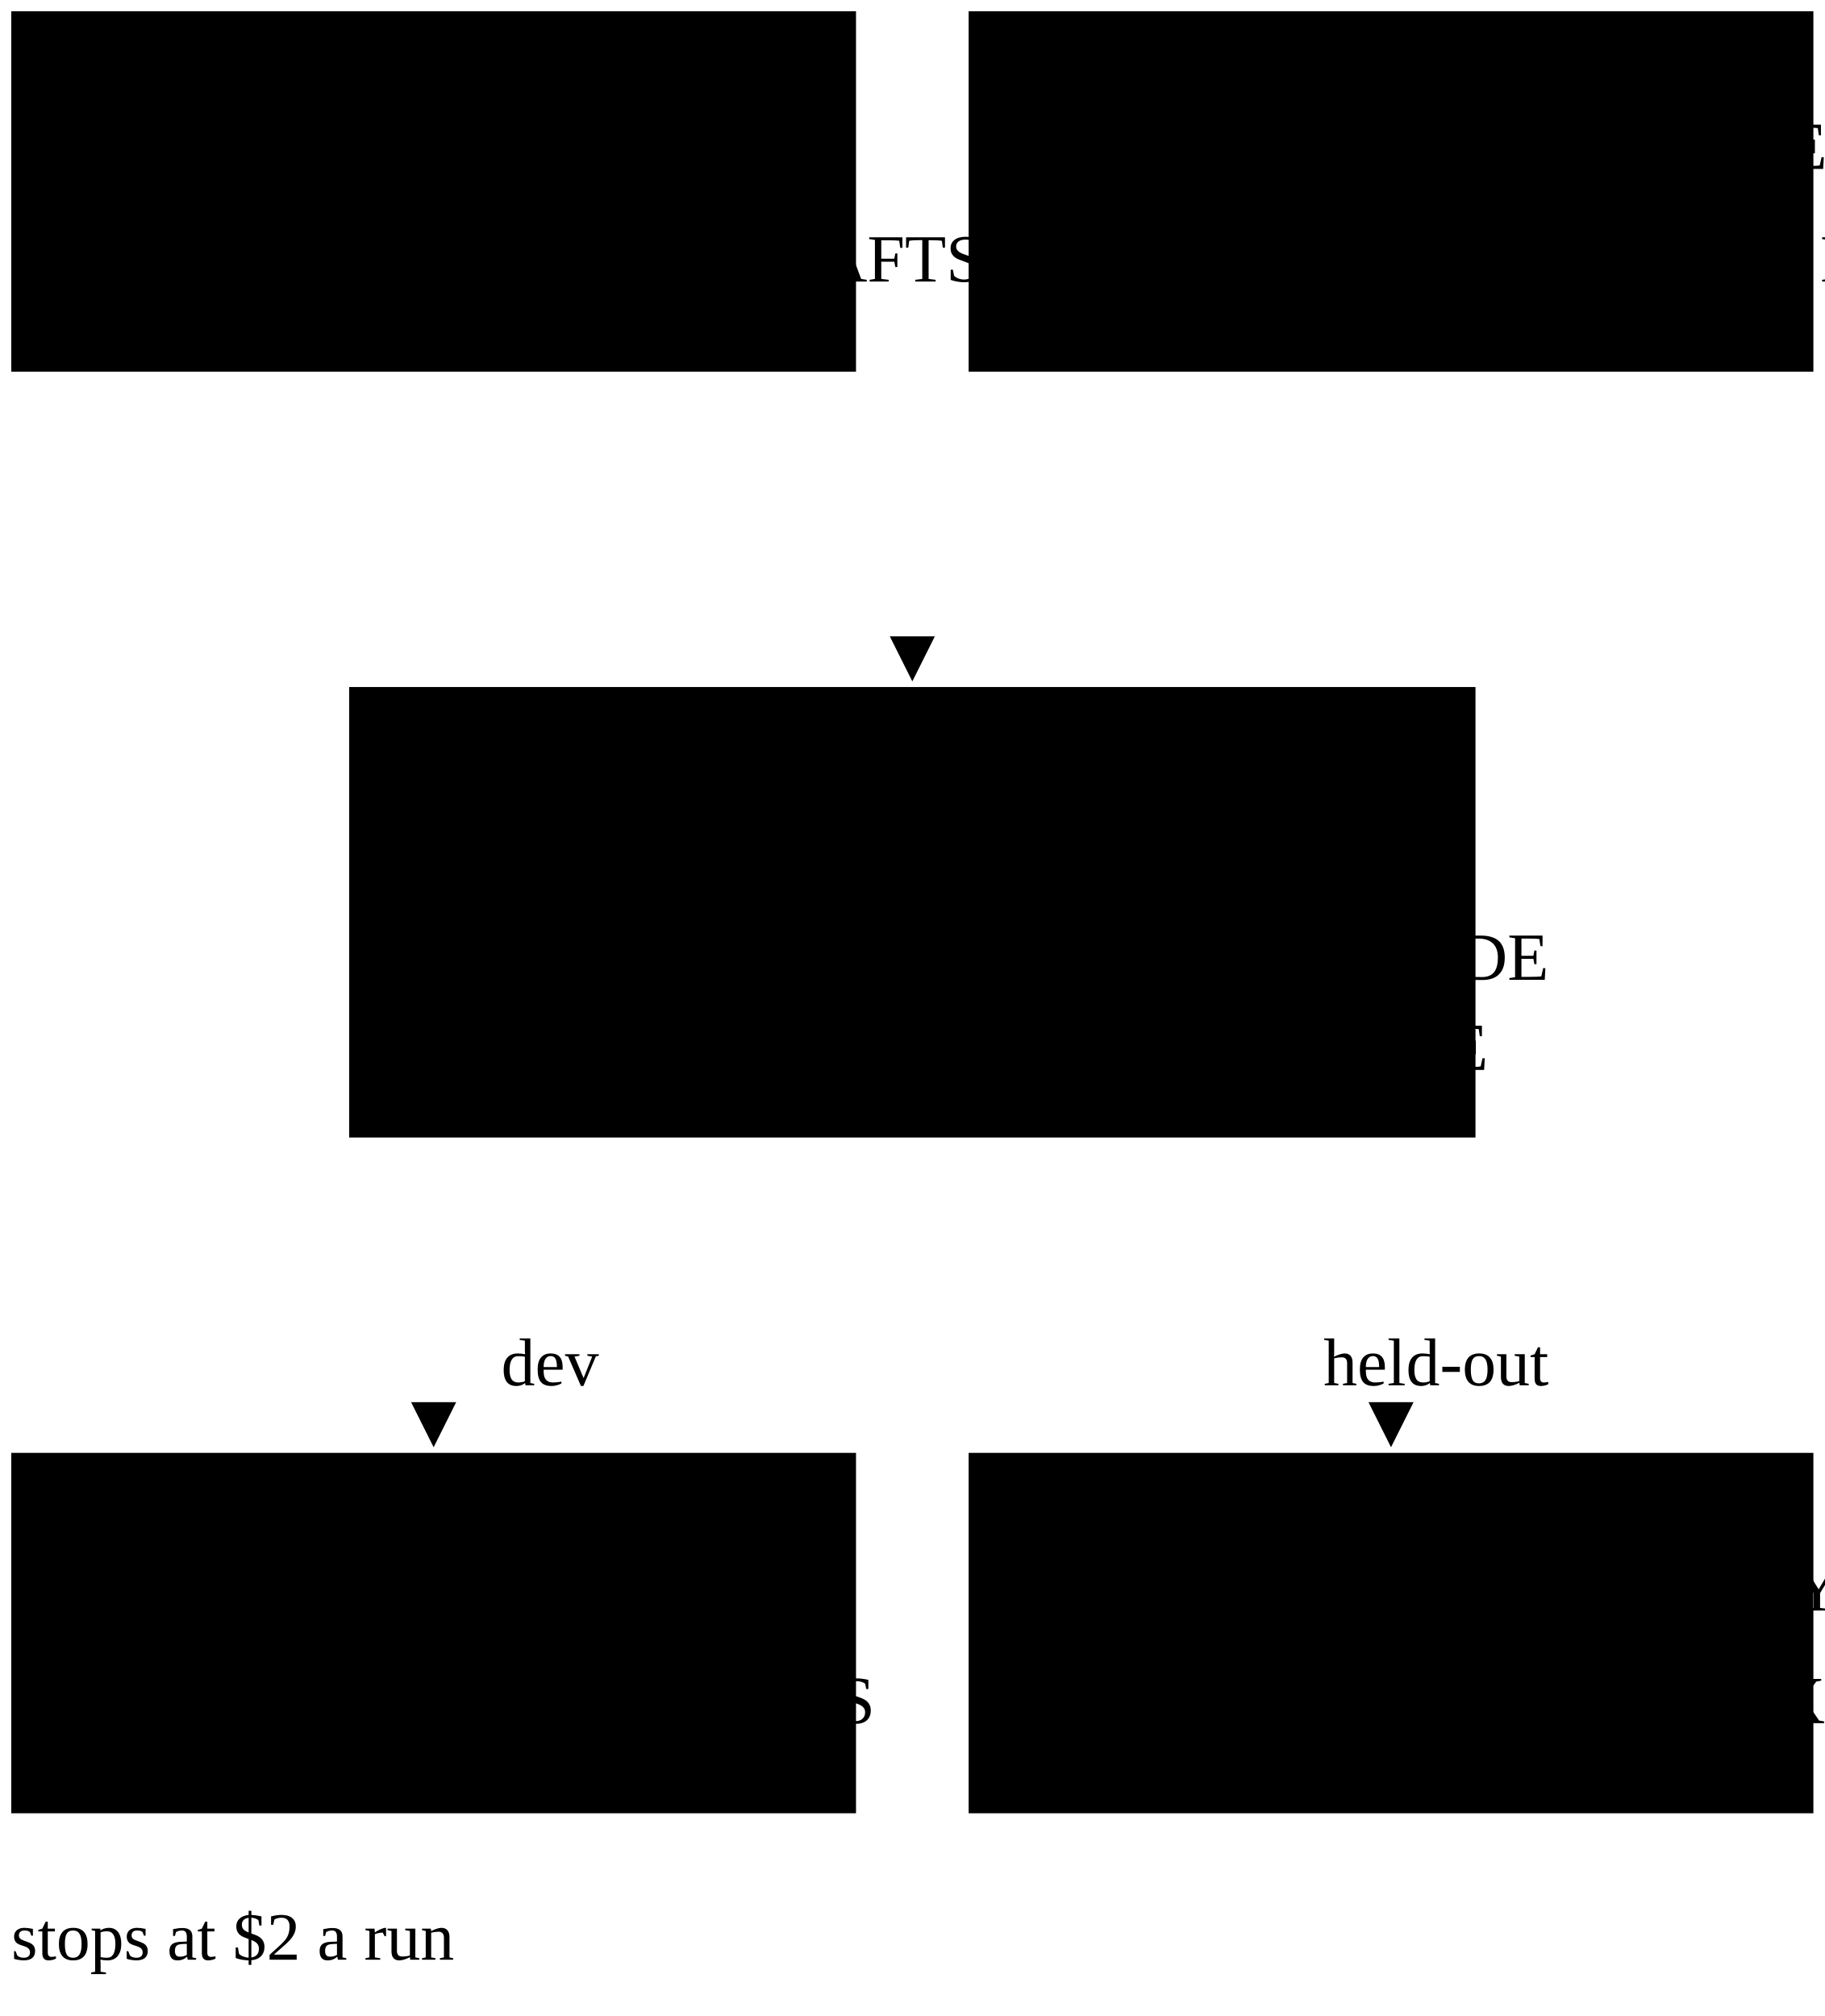
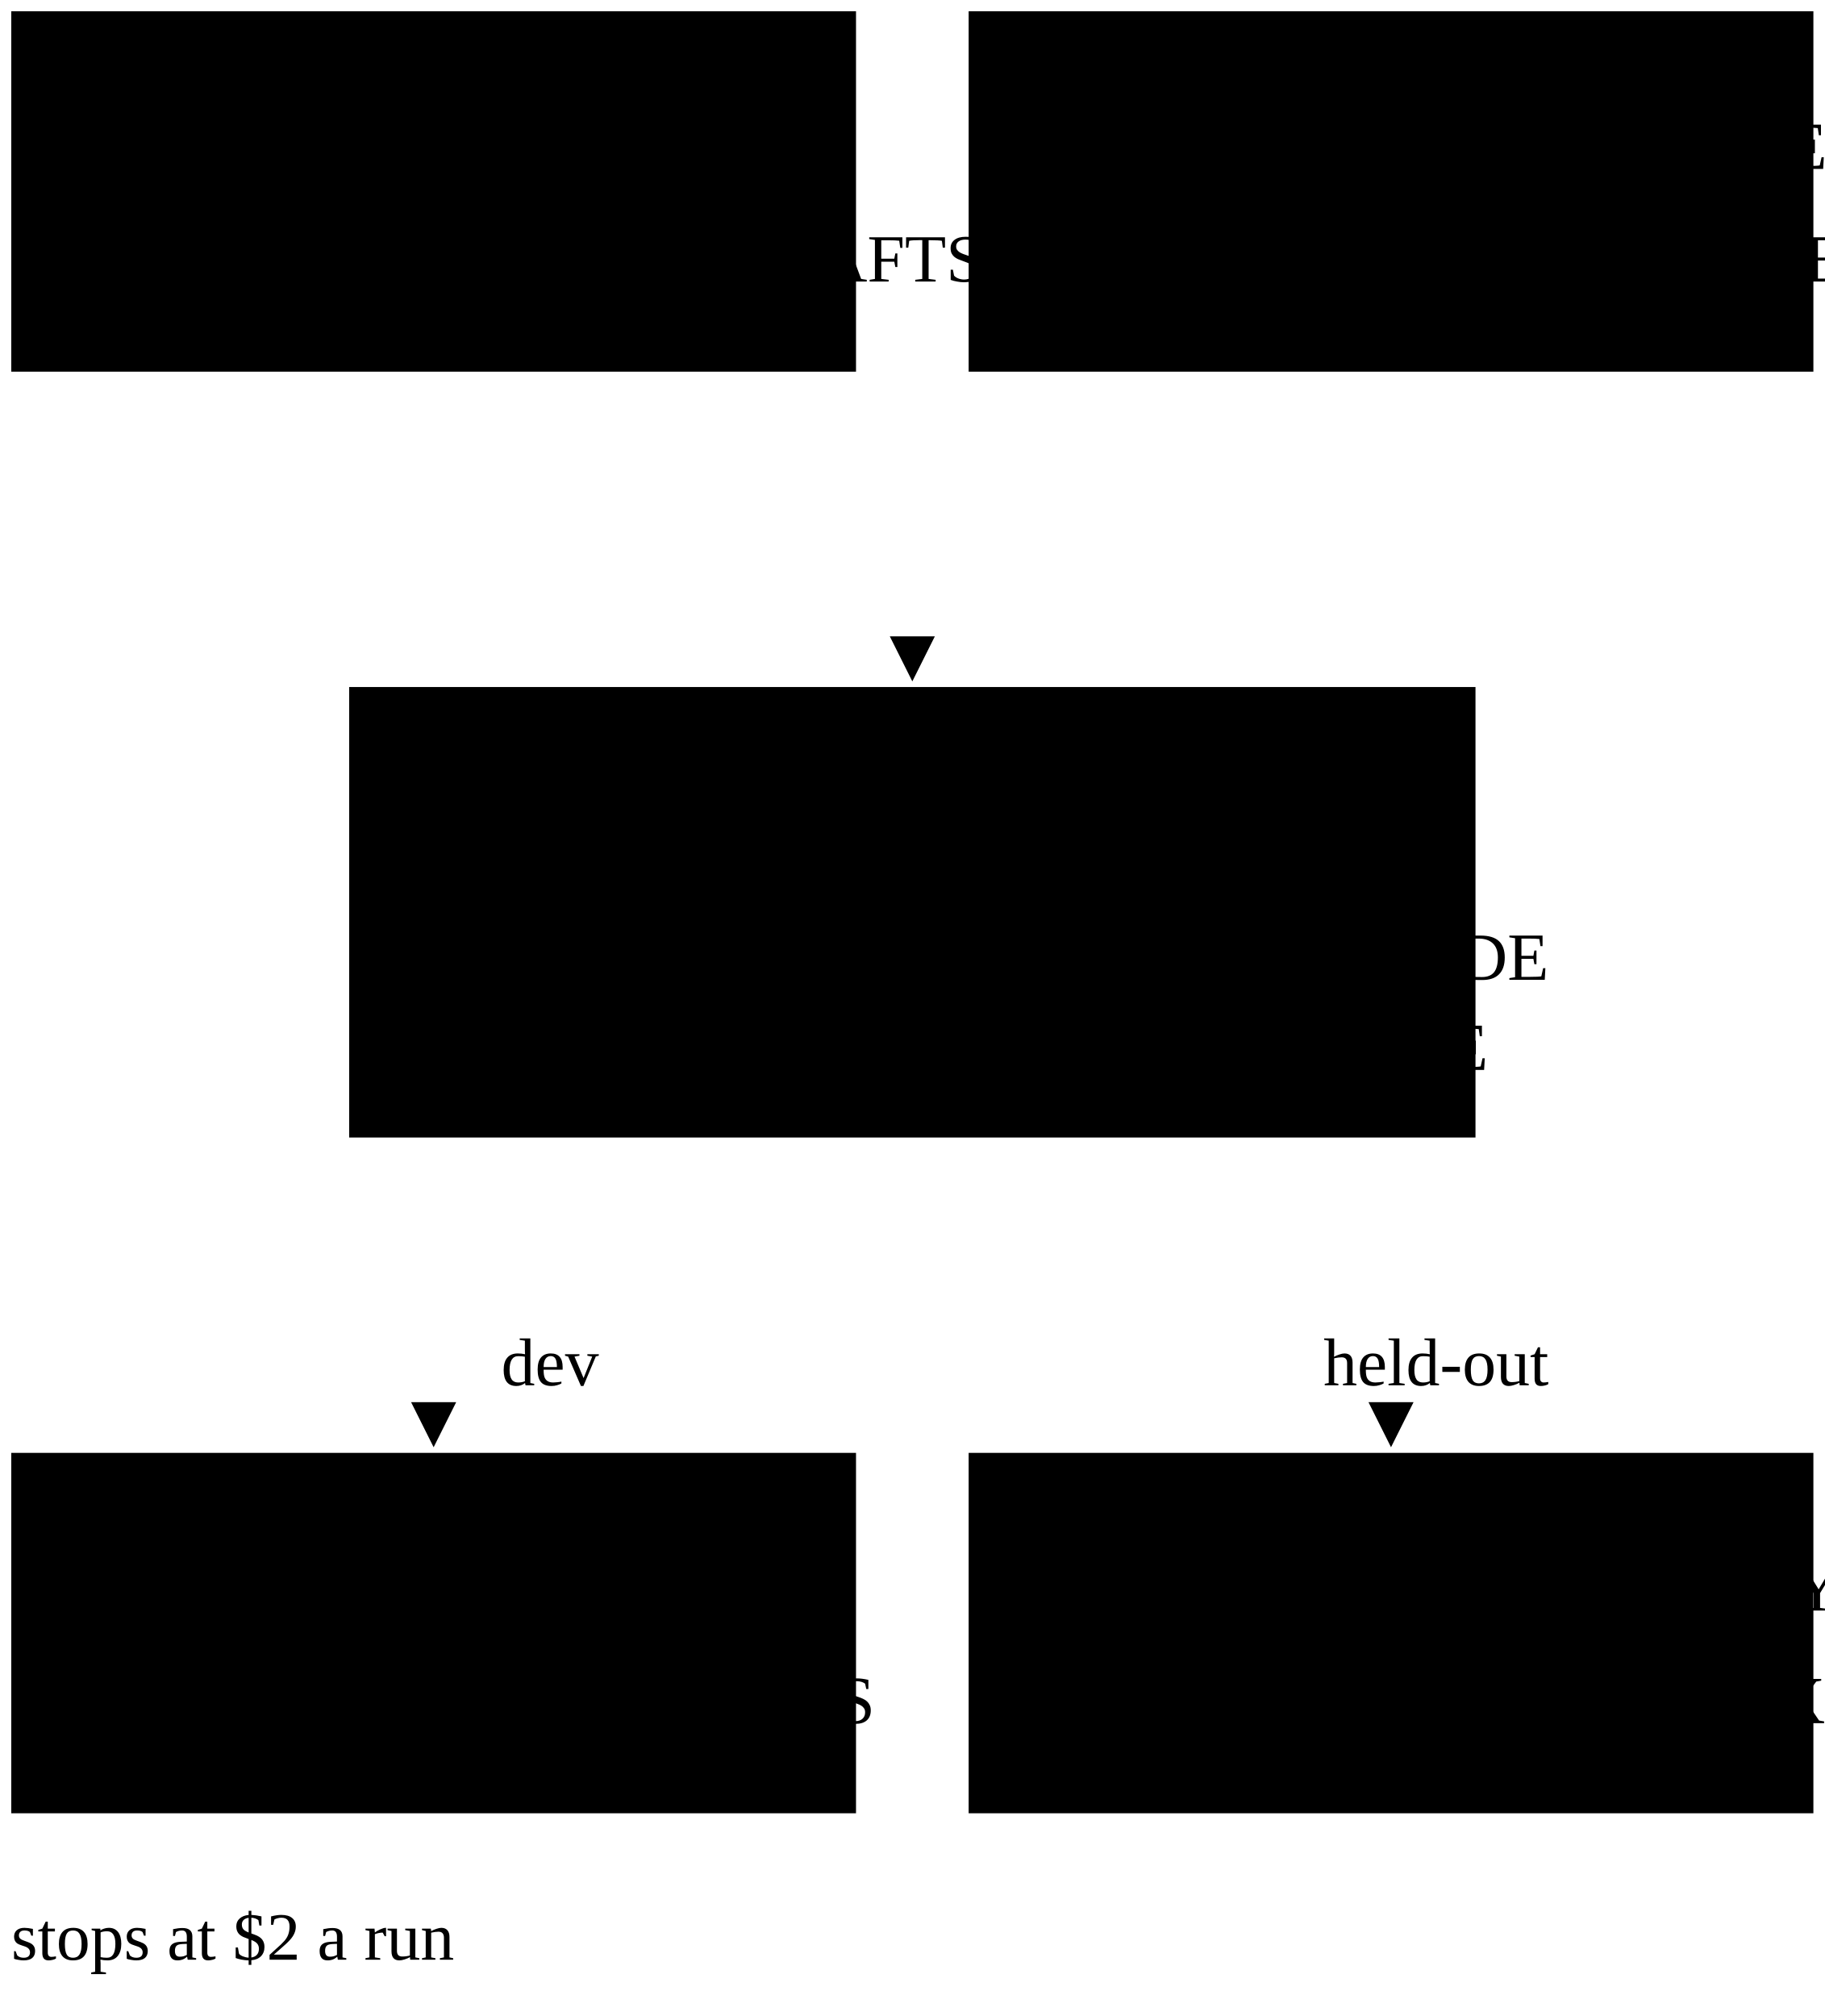
<svg xmlns="http://www.w3.org/2000/svg" viewBox="-2 -2 324 358" class="schematic figure-svg">
  <rect class="box" x="0" y="0" width="150" height="64" />
  <text class="lbl fig-mid" x="75" y="28">DEV SET</text>
  <text class="fig-sub fig-mid" x="75" y="48">CLAUDE DRAFTS</text>
  <rect class="box" x="170" y="0" width="150" height="64" />
  <text class="lbl fig-mid" x="245" y="28">HELD-OUT SET</text>
-   <text class="fig-sub fig-mid" x="245" y="48">WRITTEN BY ME</text>
+   <text class="fig-sub fig-mid" x="245" y="48">MINE · LOCKED</text>
  <path class="wire-static" d="M75 64 V88 M245 64 V88 M75 88 H245 M160 88 V111" />
  <polygon class="fig-head" points="160,119 156,111 164,111" />
  <rect class="box" x="60" y="120" width="200" height="80" />
  <text class="lbl fig-mid" x="160" y="152">HARNESS</text>
  <text class="fig-sub fig-mid" x="160" y="172">PRODUCTION CODE</text>
  <text class="fig-sub fig-mid" x="160" y="188">SCORED BY CODE</text>
  <path class="wire-static" d="M160 200 V224 M75 224 H245 M75 224 V247 M245 224 V247" />
  <polygon class="fig-head" points="75,255 71,247 79,247" />
  <polygon class="fig-head" points="245,255 241,247 249,247" />
  <text class="dim-t" x="87" y="244">dev</text>
  <text class="dim-t fig-end" x="233" y="244">held-out</text>
  <rect class="box" x="0" y="256" width="150" height="64" />
  <text class="lbl fig-mid" x="75" y="284">EVERY CASE</text>
  <text class="fig-sub fig-mid" x="75" y="304">DEV RESULTS</text>
  <rect class="box" x="170" y="256" width="150" height="64" />
  <text class="lbl fig-mid" x="245" y="284">TOTALS ONLY</text>
  <text class="fig-sub fig-mid" x="245" y="304">NO CASE TEXT OR IDS</text>
  <text class="note" x="0" y="346">stops at $2 a run</text>
</svg>
